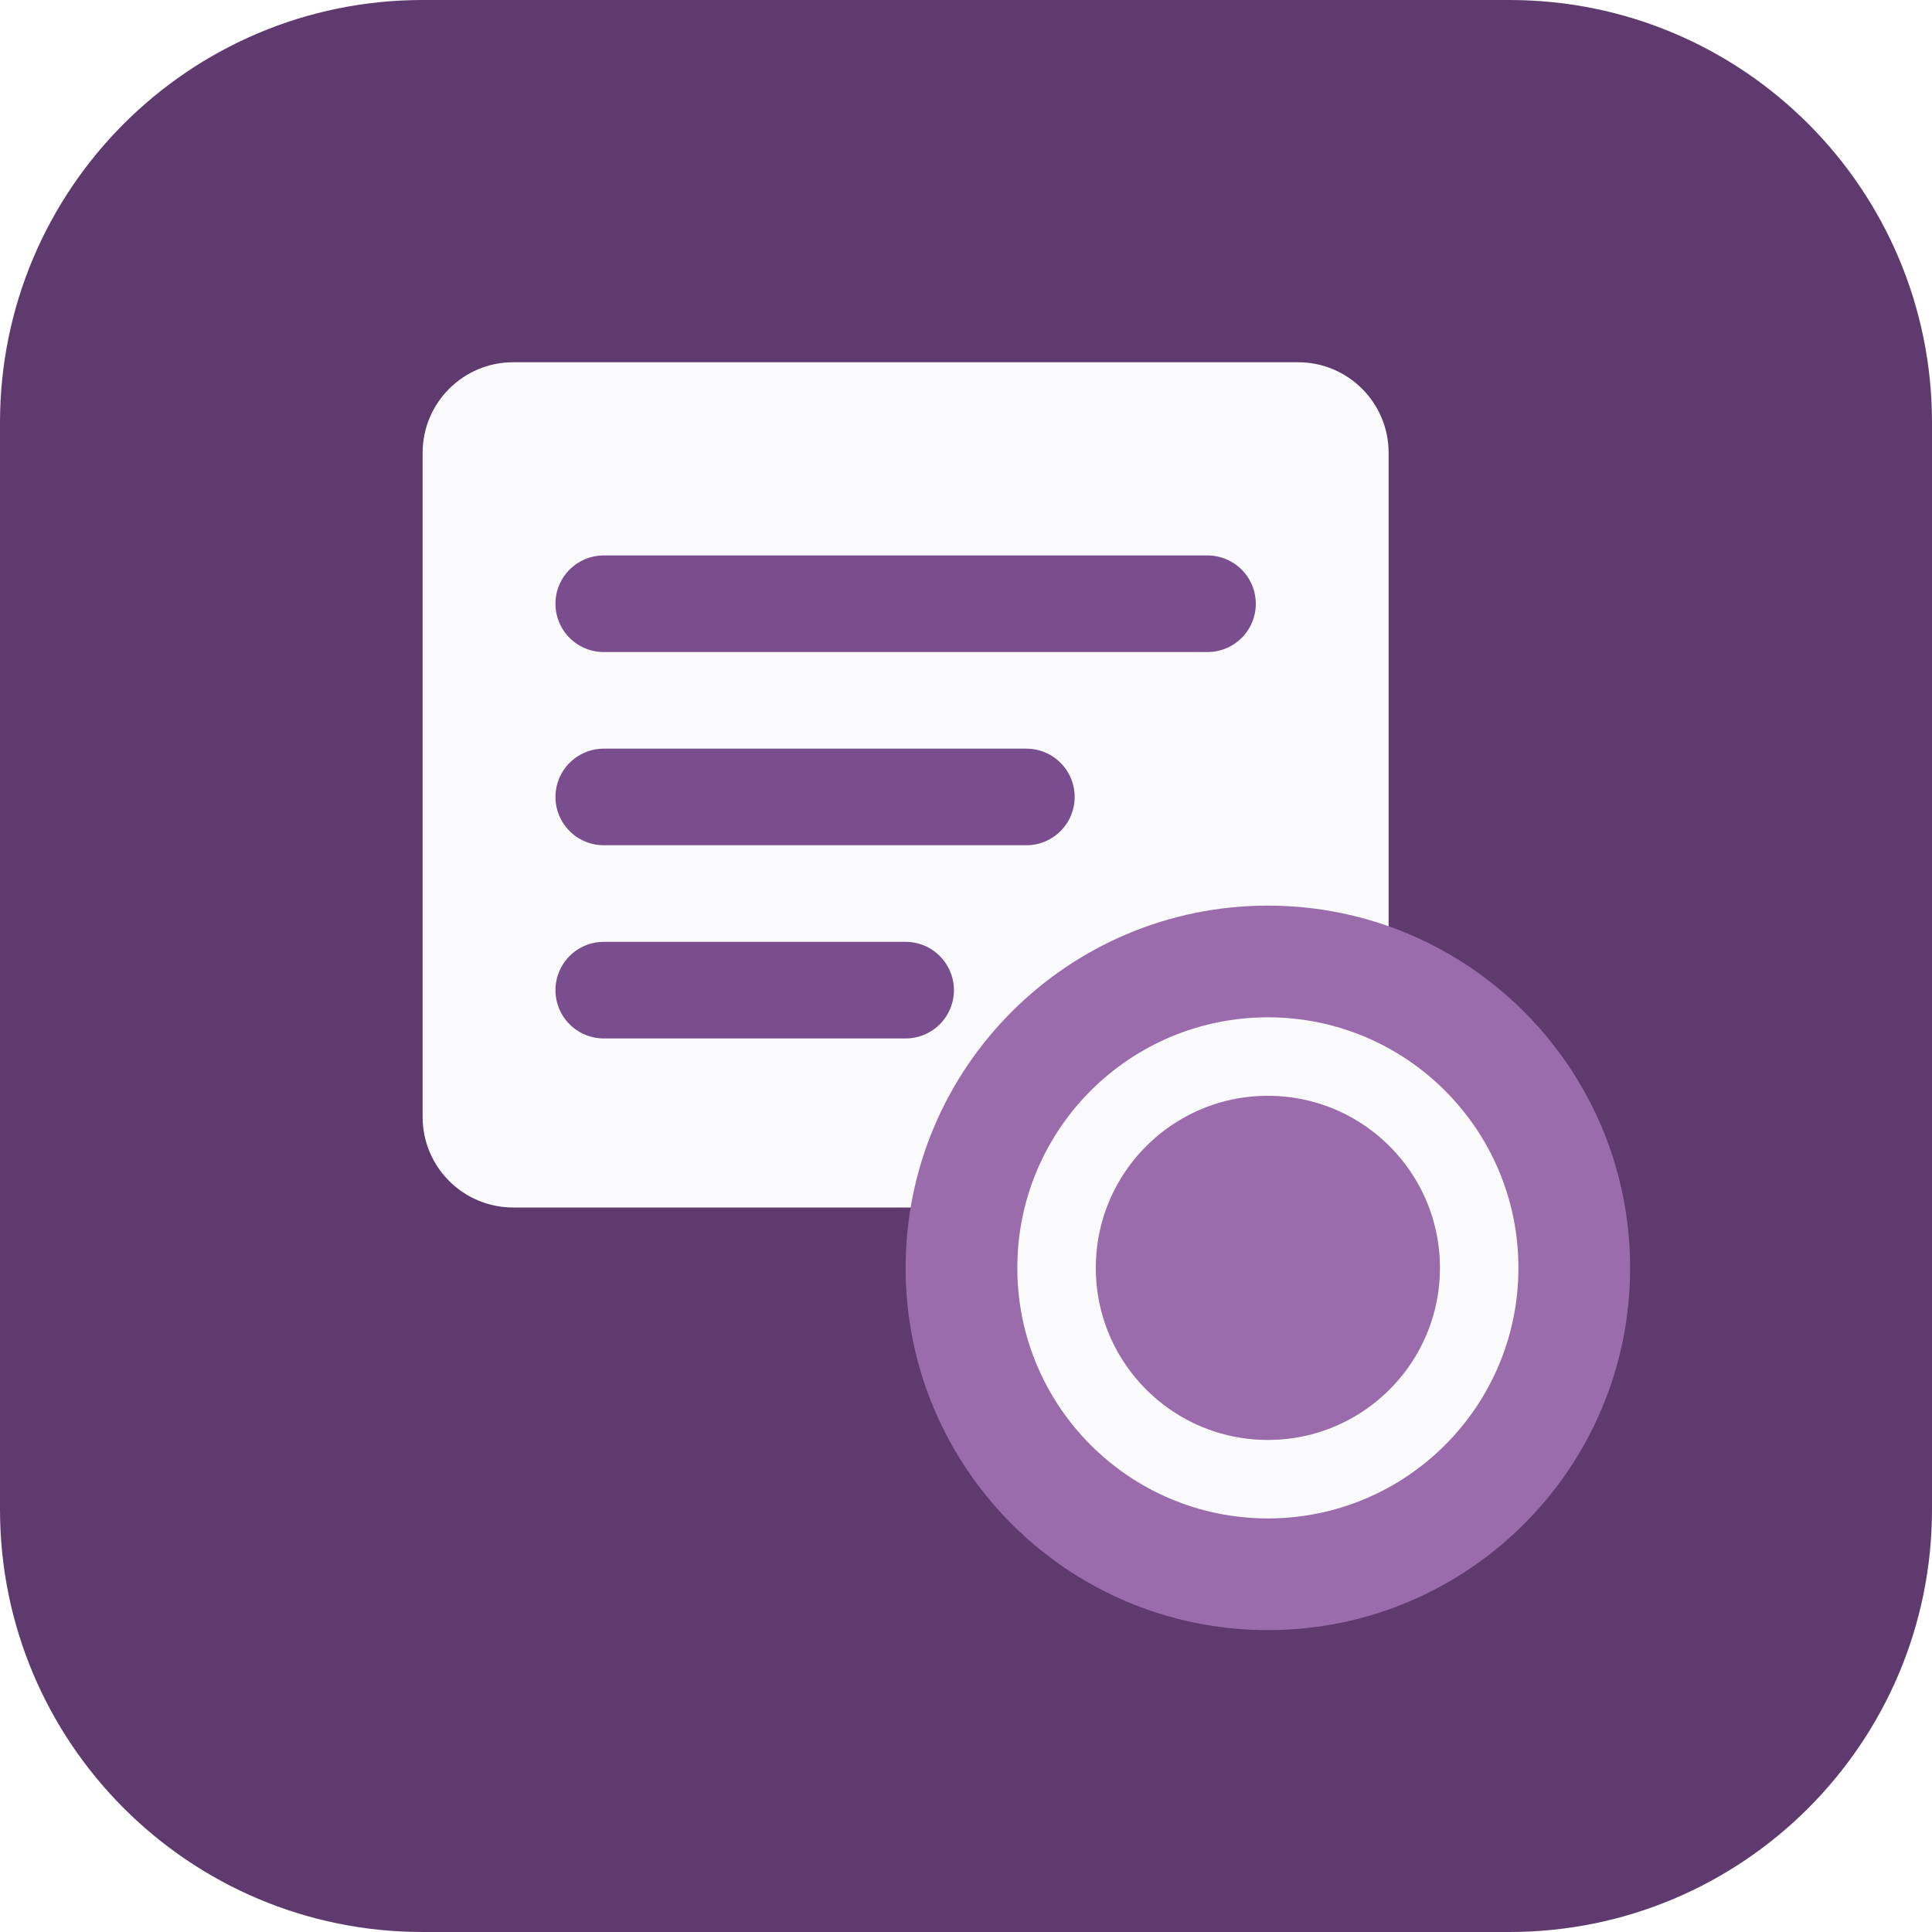
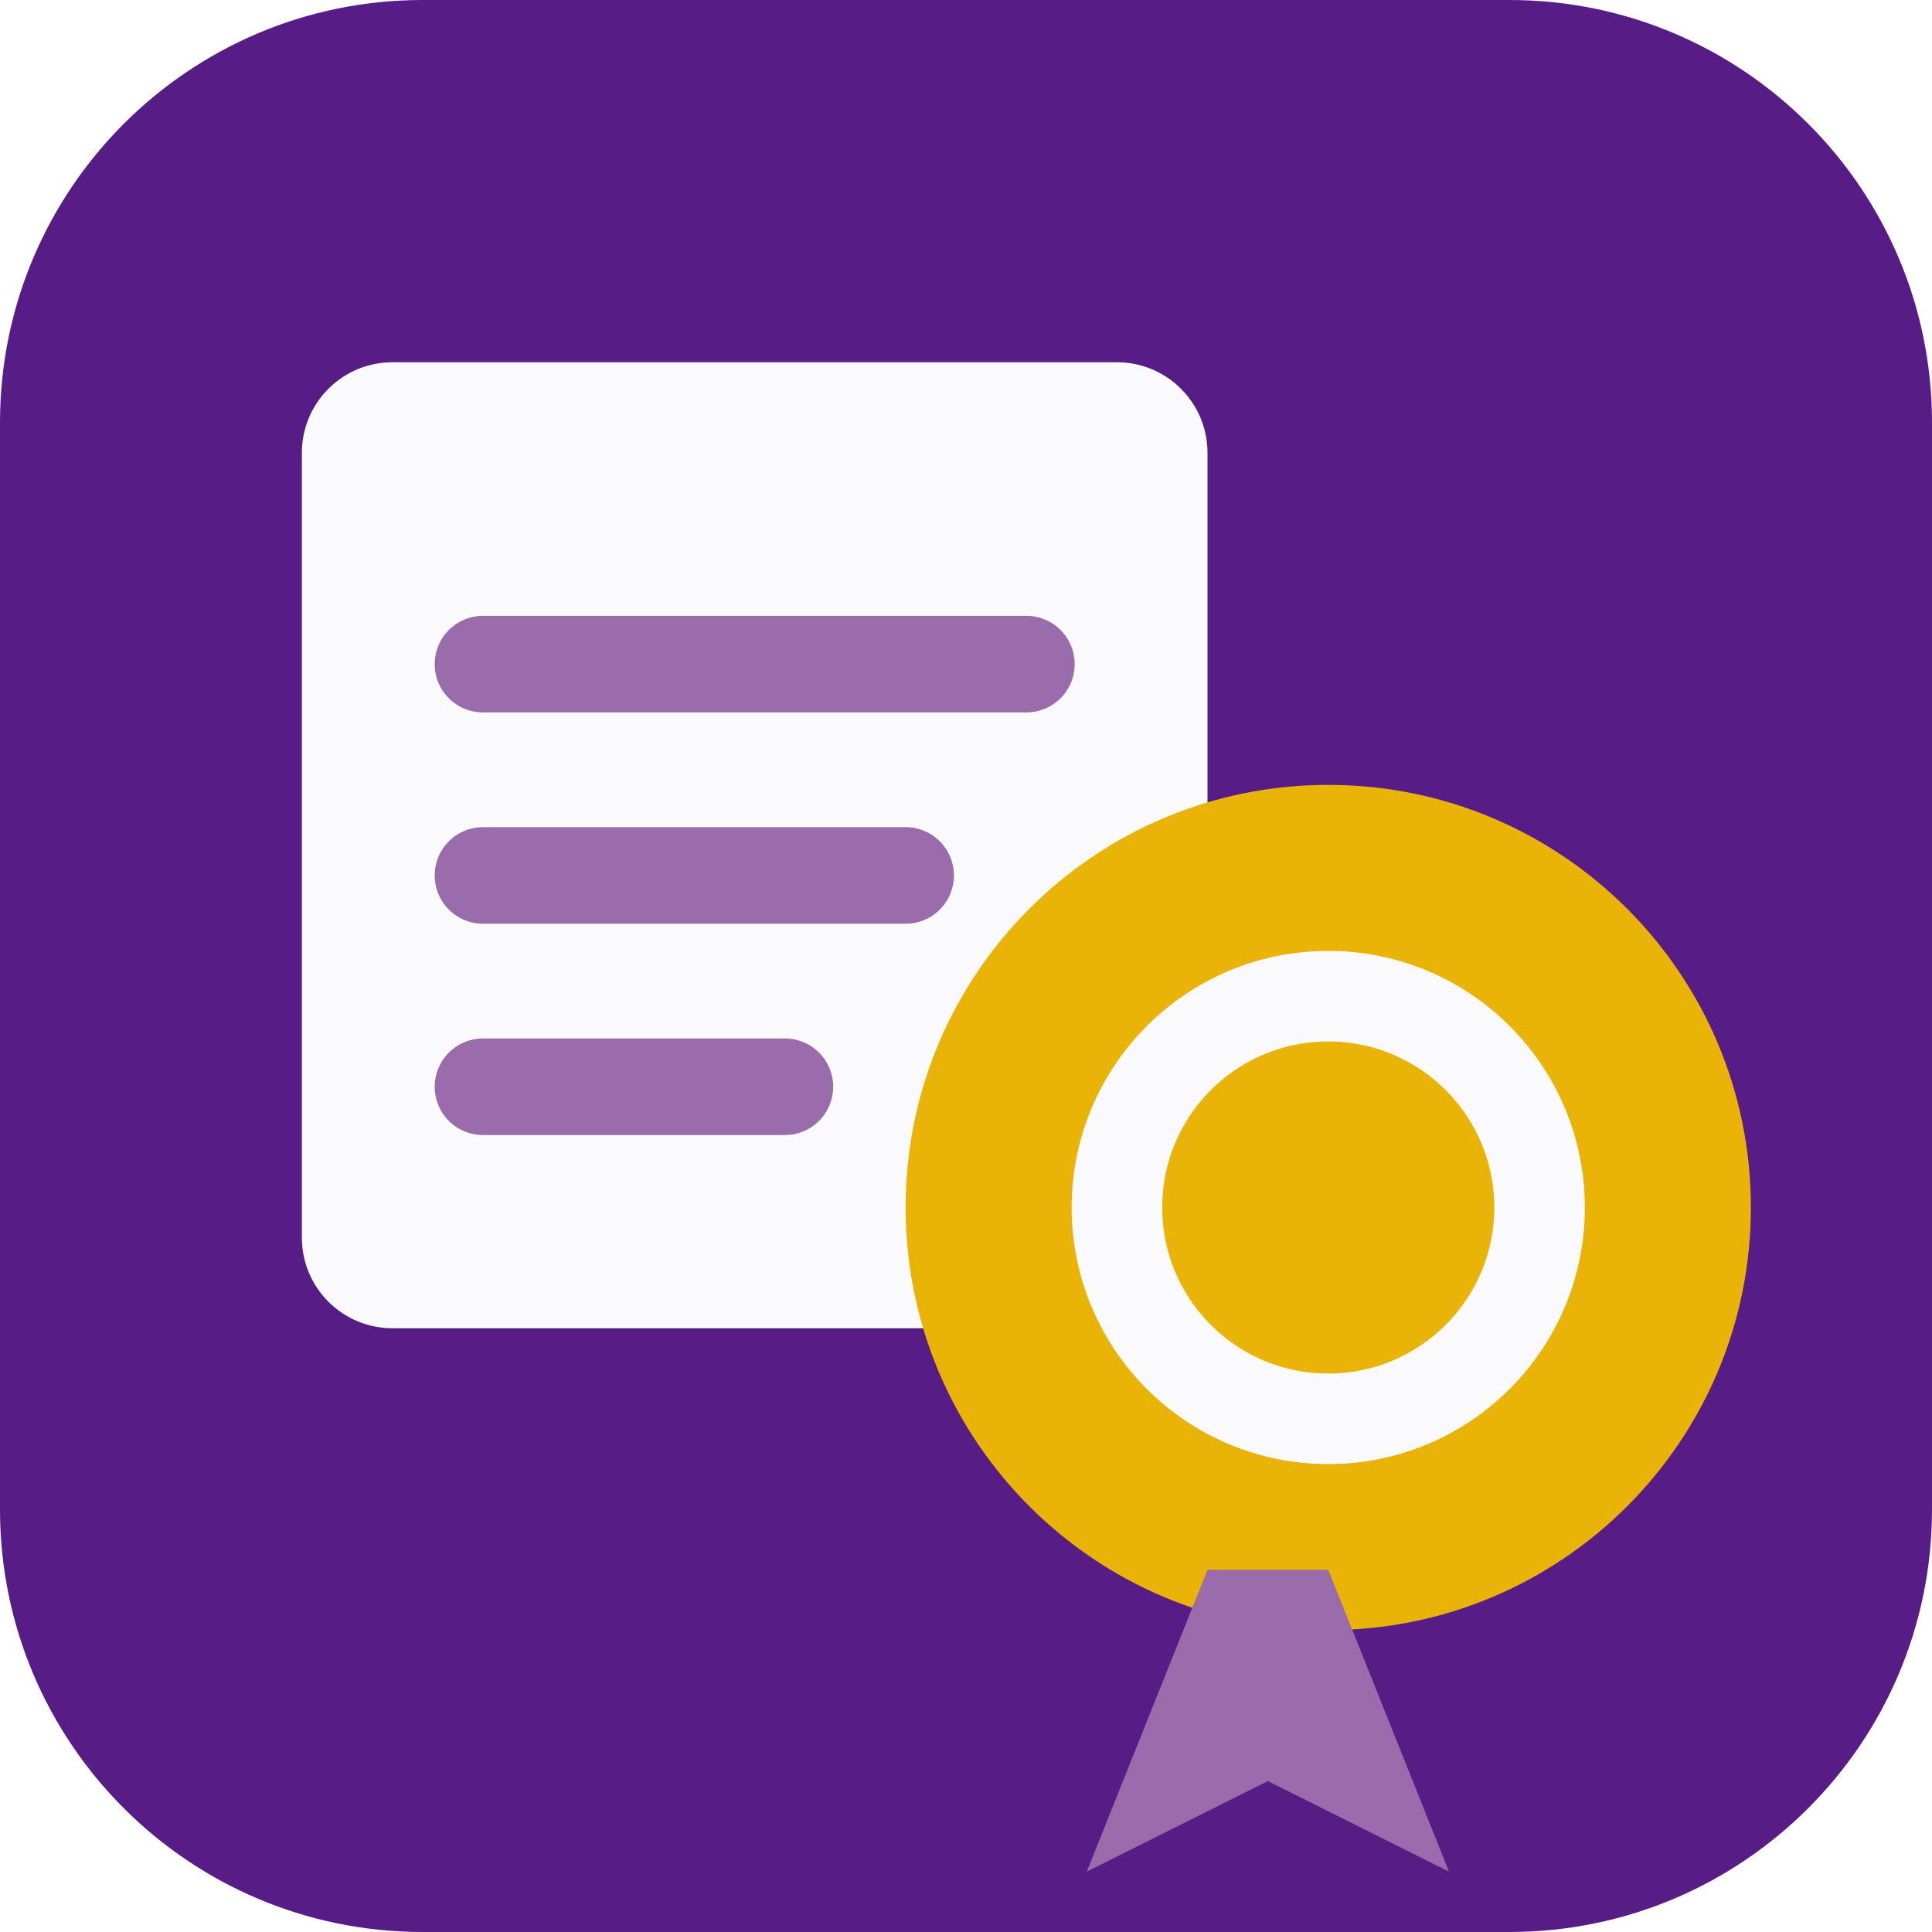
<svg xmlns="http://www.w3.org/2000/svg" viewBox="0 0 32 32" role="img" aria-label="eki certificados">
-   <rect width="32" height="32" rx="7" fill="#5F3A6E" />
-   <rect x="7" y="6" width="16" height="14" rx="1.5" fill="#FAFAFC" />
-   <path d="M10 10h10M10 13.2h7M10 16.4h5" stroke="#7a4e8e" stroke-width="1.6" stroke-linecap="round" />
-   <circle cx="21" cy="21" r="6" fill="#9A6CAC" />
-   <circle cx="21" cy="21" r="3.5" fill="none" stroke="#FAFAFC" stroke-width="1.3" />
+   <rect width="32" height="32" rx="7" fill="#581c87" />
+   <rect x="5" y="6" width="15" height="16" rx="1.5" fill="#fafafc" />
+   <path d="M8 11h9M8 14.5h7M8 18h5" stroke="#9A6CAC" stroke-width="1.6" stroke-linecap="round" />
+   <circle cx="22" cy="20" r="7" fill="#eab308" />
+   <circle cx="22" cy="20" r="3.5" fill="none" stroke="#fafafc" stroke-width="1.5" />
+   <path d="M20 26 l-2 5 3-1.5 3 1.5 -2-5" fill="#9A6CAC" />
</svg>
